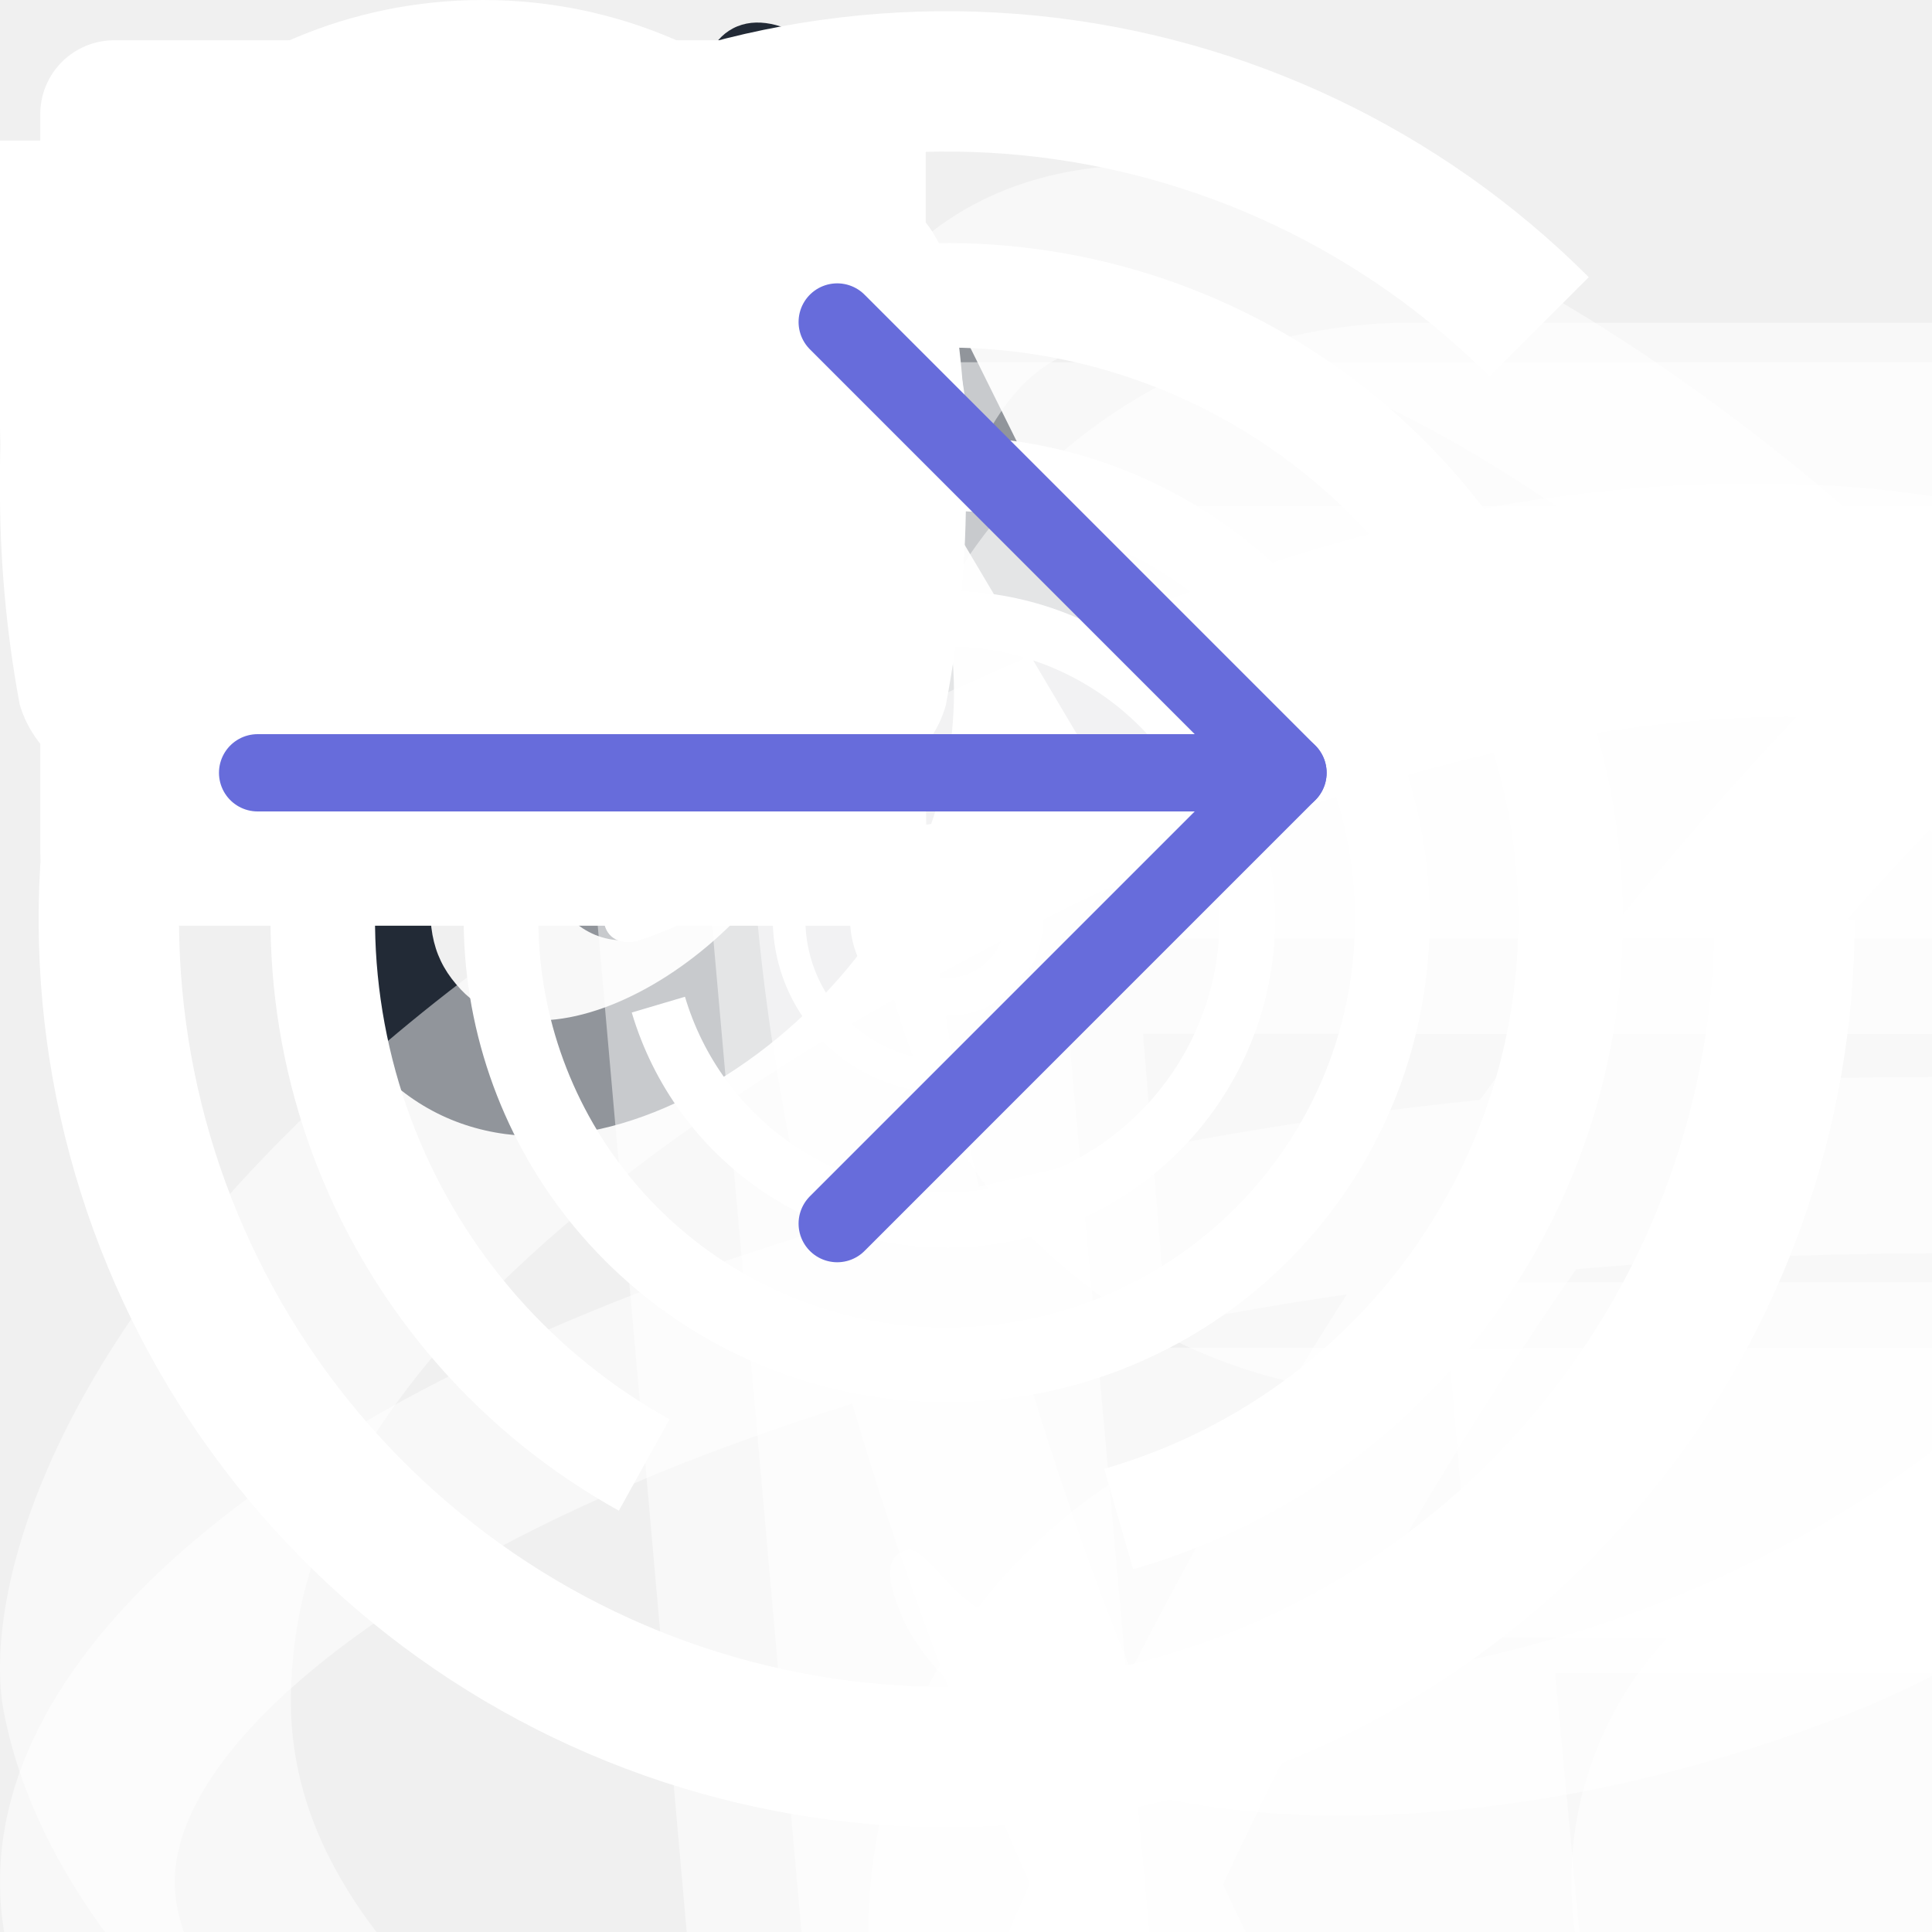
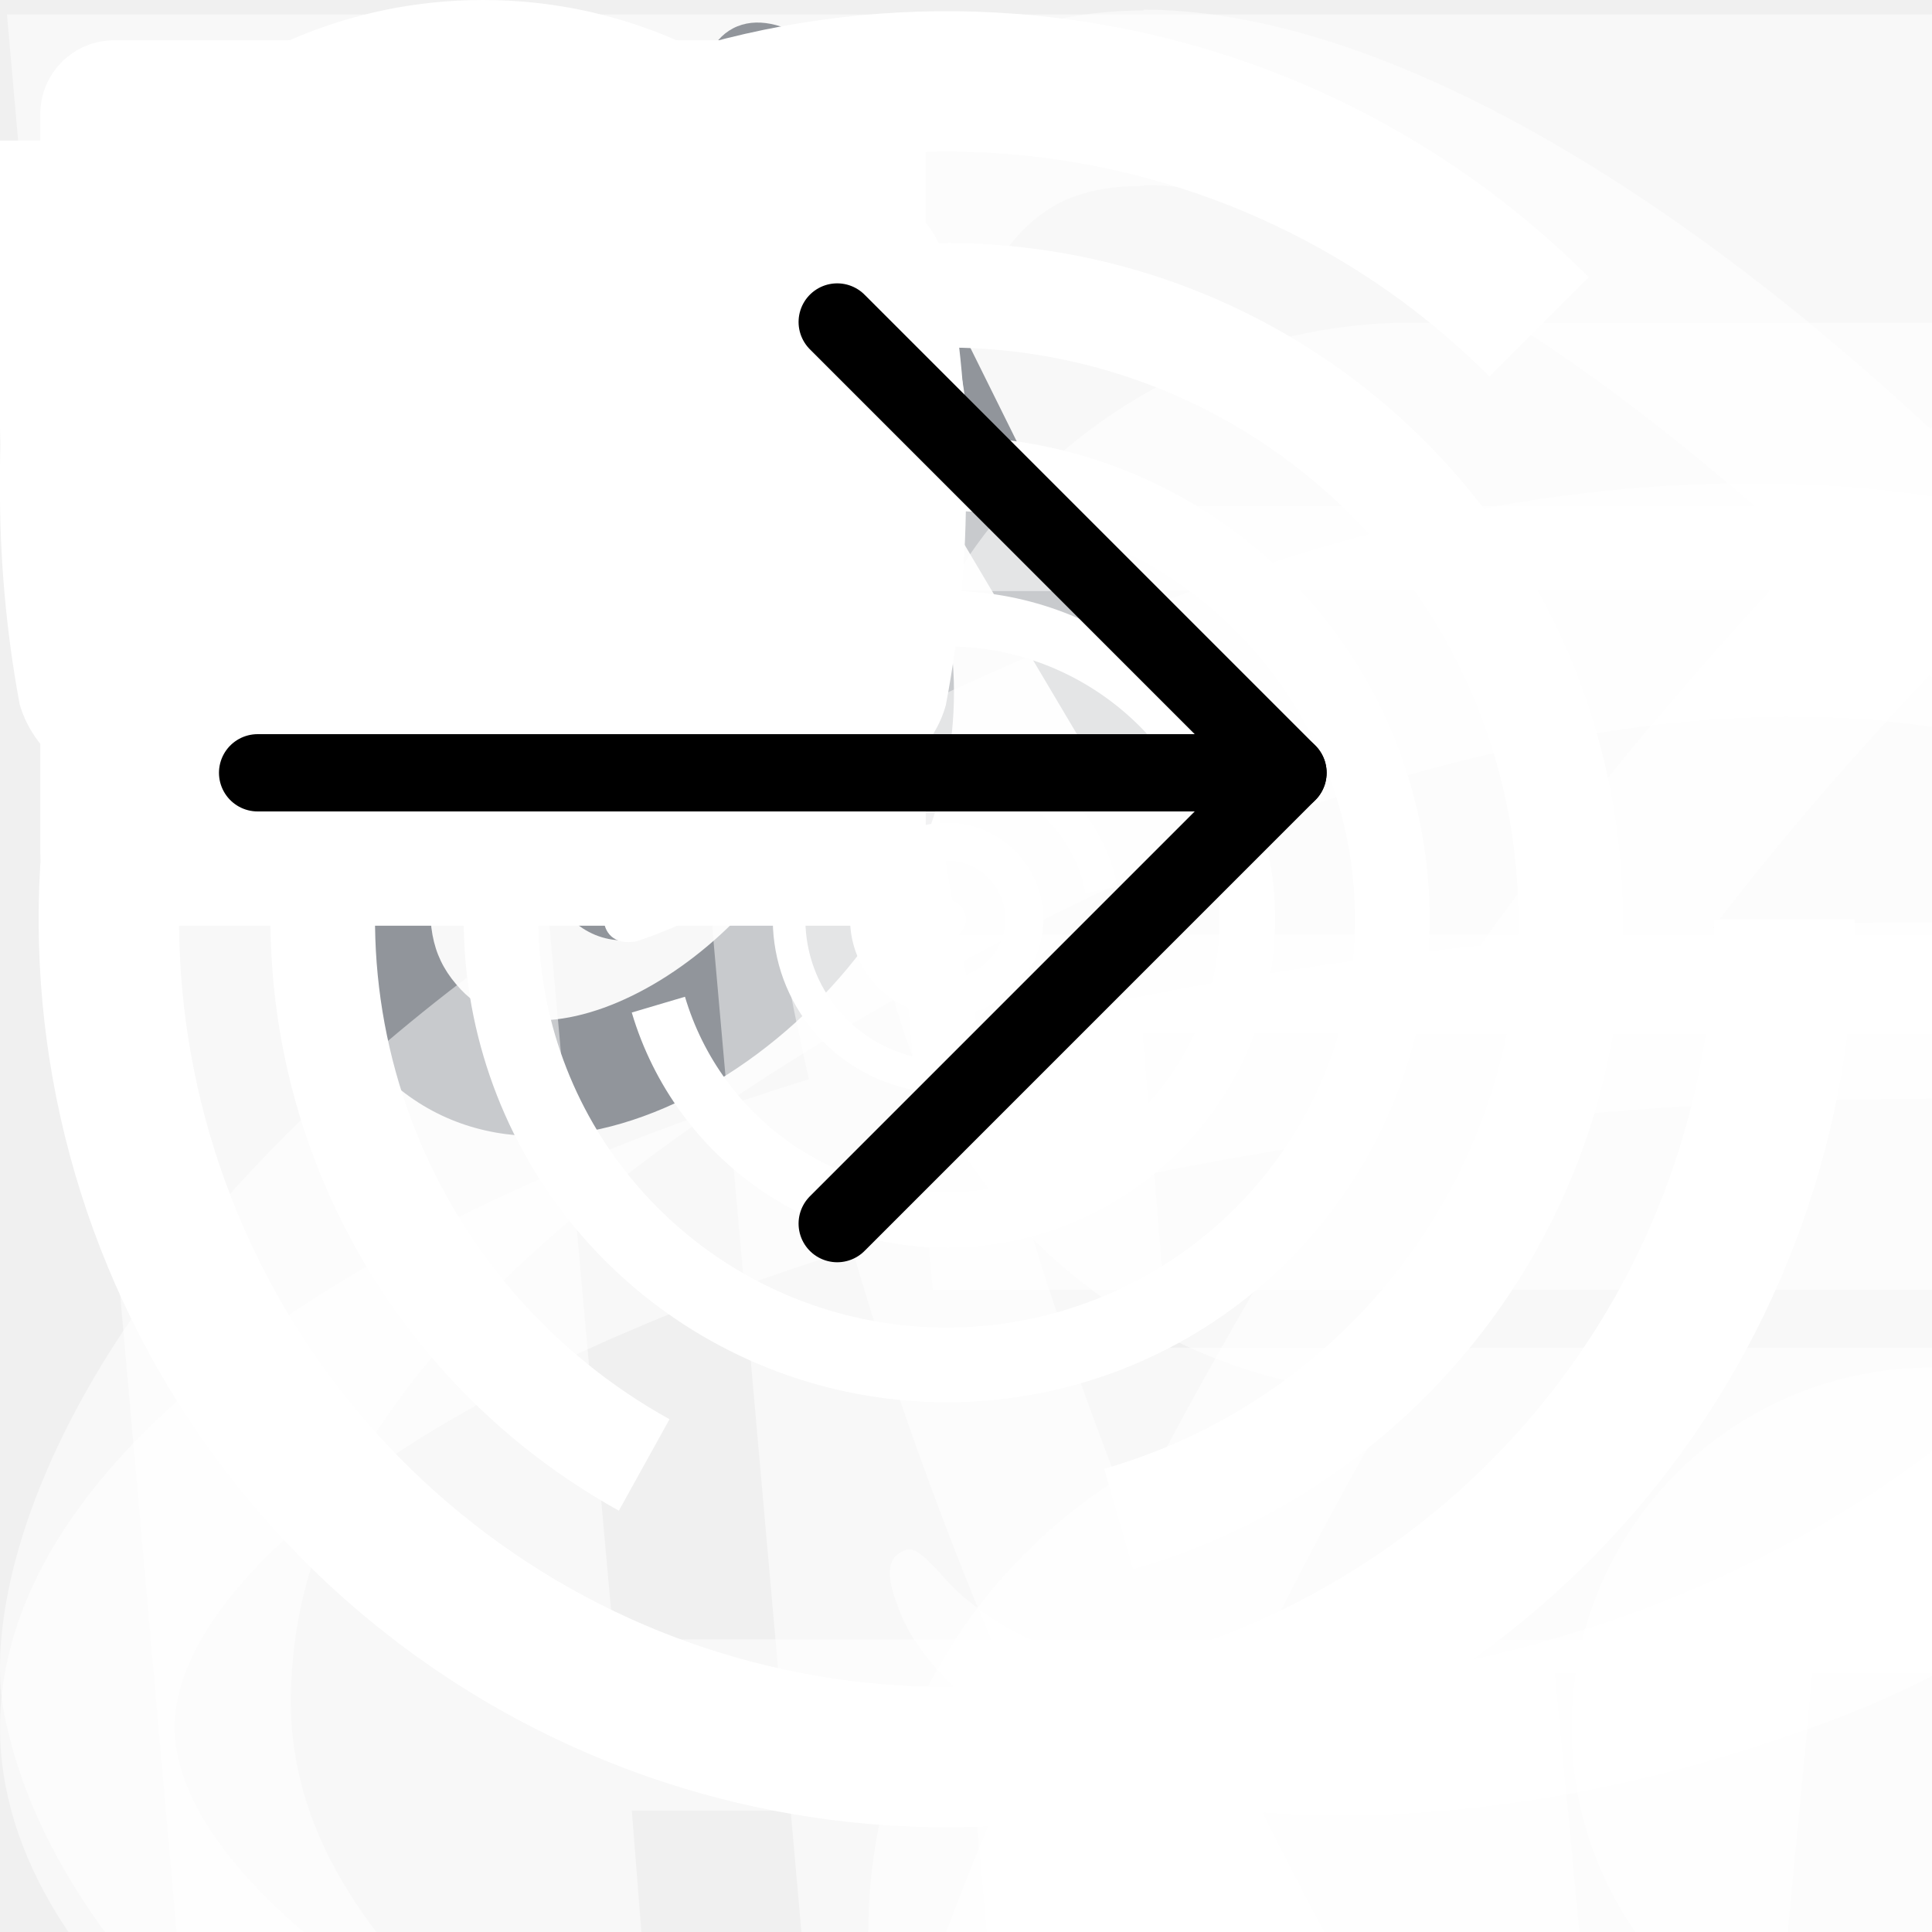
<svg xmlns="http://www.w3.org/2000/svg" width="50" height="50" viewBox="0 0 50 50" fill="none">
  <g id="paint">
    <path fill-rule="evenodd" clip-rule="evenodd" d="M24.33 20.585C25.896 14.839 22.188 8.903 16.096 7.298C9.217 5.484 -0.546 10.195 1.626 16.238C2.346 18.237 3.732 18.704 6.346 18.741L6.51 18.744C7.891 18.761 8.28 18.849 8.397 19.035C8.587 19.342 8.59 19.83 8.376 21.174C8.274 21.808 8.241 22.029 8.202 22.376C7.963 24.486 8.326 26.133 9.732 27.622C14.124 32.273 22.561 27.072 24.33 20.585V20.585ZM4.455 15.253C3.361 12.214 10.359 8.838 15.319 10.145C19.845 11.338 22.558 15.682 21.432 19.82C20.175 24.433 14.259 28.08 11.931 25.613C11.211 24.852 11.033 24.038 11.184 22.7C11.216 22.414 11.245 22.216 11.34 21.63C11.668 19.569 11.664 18.628 10.953 17.491C10.062 16.064 9.003 15.824 6.547 15.793L6.388 15.79C4.942 15.771 4.599 15.654 4.453 15.253H4.455Z" fill="#222A36" />
    <path d="M9 14.75C8.503 14.75 8.026 14.556 7.674 14.21C7.323 13.864 7.125 13.395 7.125 12.906C7.125 12.417 7.323 11.948 7.674 11.602C8.026 11.257 8.503 11.062 9 11.062C9.497 11.062 9.974 11.257 10.326 11.602C10.678 11.948 10.875 12.417 10.875 12.906C10.875 13.395 10.678 13.864 10.326 14.21C9.974 14.556 9.497 14.75 9 14.75V14.75Z" fill="#222A36" />
    <path d="M14.625 14.75C14.128 14.75 13.651 14.556 13.299 14.21C12.947 13.864 12.75 13.395 12.75 12.906C12.75 12.417 12.947 11.948 13.299 11.602C13.651 11.257 14.128 11.062 14.625 11.062C15.122 11.062 15.599 11.257 15.951 11.602C16.302 11.948 16.5 12.417 16.5 12.906C16.5 13.395 16.302 13.864 15.951 14.21C15.599 14.556 15.122 14.75 14.625 14.75Z" fill="#222A36" />
    <path d="M18.375 19.175C17.878 19.175 17.401 18.981 17.049 18.635C16.698 18.289 16.5 17.82 16.5 17.331C16.5 16.842 16.698 16.373 17.049 16.028C17.401 15.682 17.878 15.488 18.375 15.488C18.872 15.488 19.349 15.682 19.701 16.028C20.052 16.373 20.25 16.842 20.25 17.331C20.25 17.82 20.052 18.289 19.701 18.635C19.349 18.981 18.872 19.175 18.375 19.175Z" fill="#222A36" />
    <path d="M16.125 24.337C15.628 24.337 15.151 24.143 14.799 23.797C14.447 23.452 14.25 22.983 14.25 22.494C14.25 22.005 14.447 21.536 14.799 21.19C15.151 20.844 15.628 20.65 16.125 20.65C16.622 20.65 17.099 20.844 17.451 21.19C17.802 21.536 18 22.005 18 22.494C18 22.983 17.802 23.452 17.451 23.797C17.099 24.143 16.622 24.337 16.125 24.337V24.337Z" fill="#222A36" />
    <path d="M21.555 5.318C21.733 5.224 21.928 5.166 22.129 5.149C22.33 5.131 22.533 5.153 22.725 5.214C22.917 5.275 23.094 5.374 23.247 5.504C23.399 5.634 23.523 5.793 23.611 5.971L29.751 18.361C29.854 18.584 29.866 18.836 29.786 19.068C29.706 19.299 29.539 19.492 29.319 19.607C29.1 19.721 28.844 19.75 28.604 19.686C28.364 19.622 28.158 19.47 28.027 19.262L20.965 7.359C20.864 7.188 20.799 6.998 20.773 6.801C20.748 6.605 20.764 6.405 20.819 6.215C20.874 6.024 20.968 5.846 21.095 5.692C21.221 5.538 21.378 5.411 21.556 5.318H21.555Z" fill="#222A36" />
    <path fill-rule="evenodd" clip-rule="evenodd" d="M18.805 5.139C19.536 6.489 20.764 6.866 21.952 6.245C23.139 5.626 23.509 4.412 22.779 3.062C21.945 1.516 20.157 0.115 18.972 0.733C17.787 1.353 17.97 3.593 18.807 5.139H18.805ZM20.13 4.446C19.864 3.921 19.701 3.352 19.65 2.769C19.628 2.525 19.637 2.279 19.677 2.037L19.704 2.05C19.779 2.086 20.011 2.192 20.308 2.425C20.761 2.78 21.211 3.304 21.454 3.754C21.798 4.388 21.7 4.707 21.247 4.944C20.797 5.18 20.473 5.08 20.13 4.447V4.446Z" fill="#222A36" />
  </g>
  <g id="lightning">
    <path d="M19.105 3.429C19.756 2.619 19.142 1.458 18.06 1.458H9.665C9.196 1.458 8.763 1.694 8.529 2.075L2.176 12.469C1.675 13.288 2.305 14.309 3.311 14.309H7.598L3.56 24.223C2.976 25.476 4.554 26.623 5.614 25.716L22 10.469H13.439L19.105 3.429V3.429Z" stroke-width="2" stroke-linecap="round" stroke-linejoin="round" />
  </g>
  <g id="computer">
    <path fill-rule="evenodd" clip-rule="evenodd" d="M4.5 8.125C4.5 7.343 4.816 6.592 5.379 6.039C5.941 5.486 6.704 5.175 7.5 5.175H22.5C23.296 5.175 24.059 5.486 24.621 6.039C25.184 6.592 25.5 7.343 25.5 8.125V19.925C25.5 20.707 25.184 21.458 24.621 22.011C24.059 22.564 23.296 22.875 22.5 22.875H19.17L19.355 23.596L20.561 24.782C20.77 24.988 20.913 25.251 20.971 25.537C21.029 25.823 20.999 26.12 20.886 26.39C20.772 26.659 20.58 26.889 20.333 27.051C20.087 27.213 19.797 27.3 19.5 27.3H10.5C10.203 27.3 9.913 27.213 9.667 27.051C9.42 26.889 9.228 26.659 9.114 26.39C9.001 26.12 8.971 25.823 9.029 25.537C9.087 25.251 9.23 24.988 9.44 24.782L10.646 23.596L10.83 22.875H7.5C6.704 22.875 5.941 22.564 5.379 22.011C4.816 21.458 4.5 20.707 4.5 19.925V8.125ZM13.156 18.45H7.5V8.125H22.5V18.45H13.156Z" stroke-width="2" stroke-linecap="round" stroke-linejoin="round" />
  </g>
  <g id="dribble">
    <path d="M22.917 12.5C22.918 13.872 22.648 15.231 22.122 16.498C21.595 17.765 20.823 18.915 19.849 19.882C18.884 20.846 17.738 21.61 16.477 22.131C15.216 22.651 13.864 22.919 12.5 22.917C6.747 22.917 2.083 18.253 2.083 12.5C2.08 9.829 3.106 7.259 4.948 5.326C5.92 4.3 7.091 3.483 8.39 2.926C9.688 2.368 11.087 2.082 12.5 2.083C13.864 2.082 15.216 2.349 16.477 2.869C17.738 3.39 18.884 4.154 19.849 5.118C20.823 6.085 21.595 7.235 22.122 8.502C22.648 9.769 22.918 11.128 22.917 12.5V12.5Z" stroke="white" stroke-width="2" stroke-linecap="round" stroke-linejoin="round" />
    <path d="M22.917 12.5C21.397 12.5 17.204 11.927 13.451 13.575C9.375 15.365 6.423 18.141 5.137 19.868" stroke="white" stroke-width="2" stroke-linecap="round" stroke-linejoin="round" />
    <path d="M8.594 2.841C10.224 4.345 13.781 8.177 15.104 11.979C16.427 15.782 16.917 20.458 17.219 21.789" stroke="white" stroke-width="2" stroke-linecap="round" stroke-linejoin="round" />
    <path d="M2.164 11.198C4.131 11.317 9.34 11.424 12.673 10C16.007 8.577 18.875 5.958 19.859 5.128" stroke="white" stroke-width="2" stroke-linecap="round" stroke-linejoin="round" />
    <path d="M2.865 16.465C3.782 18.687 5.438 20.525 7.552 21.669" stroke="white" stroke-width="2" stroke-linecap="round" stroke-linejoin="round" />
    <path d="M2.083 12.5C2.08 9.829 3.106 7.259 4.948 5.326" stroke="white" stroke-width="2" stroke-linecap="round" stroke-linejoin="round" />
    <path d="M12.5 2.083C11.087 2.082 9.688 2.368 8.39 2.926C7.091 3.483 5.92 4.3 4.948 5.326" stroke="white" stroke-width="2" stroke-linecap="round" stroke-linejoin="round" />
    <path d="M16.667 2.95C17.853 3.469 18.932 4.204 19.849 5.118C20.823 6.085 21.595 7.235 22.122 8.502C22.648 9.769 22.918 11.128 22.917 12.5C22.917 13.783 22.685 15.011 22.26 16.146" stroke="white" stroke-width="2" stroke-linecap="round" stroke-linejoin="round" />
    <path d="M12.5 22.917C13.864 22.919 15.216 22.651 16.477 22.131C17.738 21.61 18.884 20.846 19.849 19.882" stroke="white" stroke-width="2" stroke-linecap="round" stroke-linejoin="round" />
  </g>
  <g id="upwork">
    <path d="M19.336 13.705C18.188 13.705 17.11 13.22 16.134 12.427L16.369 11.309L16.377 11.264C16.593 10.076 17.26 8.078 19.335 8.078C20.082 8.078 20.798 8.375 21.326 8.903C21.854 9.431 22.151 10.147 22.151 10.894C22.149 11.64 21.852 12.355 21.325 12.882C20.797 13.409 20.081 13.705 19.335 13.706L19.336 13.705ZM19.336 5.229C16.691 5.229 14.636 6.946 13.802 9.774C12.533 7.866 11.564 5.571 11.003 3.638H8.155V11.048C8.153 11.751 7.873 12.425 7.376 12.922C6.879 13.419 6.205 13.699 5.502 13.701C4.799 13.699 4.125 13.418 3.628 12.921C3.131 12.424 2.85 11.751 2.848 11.048V3.638H0V11.048C0 14.083 2.47 16.57 5.502 16.57C8.537 16.57 11.003 14.084 11.003 11.048V9.806C11.556 10.958 12.236 12.13 13.062 13.163L11.316 21.363H14.23L15.495 15.413C16.602 16.121 17.876 16.569 19.337 16.569C22.462 16.569 25.001 14.013 25.001 10.892C25.001 7.767 22.462 5.228 19.337 5.228L19.336 5.229Z" fill="white" />
  </g>
  <g id="linkedin">
    <path fill-rule="evenodd" clip-rule="evenodd" d="M1.042 2.956C1.042 2.448 1.243 1.961 1.602 1.602C1.961 1.243 2.448 1.042 2.956 1.042H22.042C22.293 1.041 22.543 1.09 22.775 1.187C23.008 1.283 23.219 1.424 23.397 1.601C23.575 1.779 23.716 1.99 23.813 2.223C23.909 2.455 23.959 2.705 23.958 2.956V22.042C23.959 22.293 23.909 22.543 23.813 22.775C23.717 23.008 23.576 23.219 23.398 23.397C23.22 23.575 23.009 23.716 22.776 23.813C22.544 23.909 22.294 23.959 22.043 23.958H2.956C2.705 23.958 2.456 23.909 2.223 23.812C1.991 23.716 1.78 23.575 1.602 23.397C1.424 23.219 1.283 23.008 1.187 22.776C1.091 22.543 1.042 22.294 1.042 22.043V2.956ZM10.113 9.779H13.216V11.338C13.664 10.442 14.809 9.635 16.531 9.635C19.832 9.635 20.615 11.42 20.615 14.694V20.758H17.274V15.44C17.274 13.575 16.826 12.523 15.688 12.523C14.11 12.523 13.454 13.657 13.454 15.44V20.758H10.113V9.779ZM4.383 20.616H7.725V9.635H4.383V20.615V20.616ZM8.203 6.054C8.209 6.34 8.159 6.625 8.053 6.891C7.948 7.157 7.791 7.4 7.591 7.604C7.391 7.809 7.152 7.971 6.888 8.082C6.624 8.193 6.341 8.25 6.055 8.25C5.769 8.25 5.485 8.193 5.221 8.082C4.958 7.971 4.719 7.809 4.519 7.604C4.318 7.4 4.161 7.157 4.056 6.891C3.951 6.625 3.9 6.34 3.906 6.054C3.919 5.493 4.15 4.958 4.552 4.565C4.954 4.172 5.493 3.953 6.055 3.953C6.616 3.953 7.156 4.172 7.557 4.565C7.959 4.958 8.191 5.493 8.203 6.054Z" fill="white" />
  </g>
  <g id="github">
    <path fill-rule="evenodd" clip-rule="evenodd" d="M12.5 0C5.594 0 0 5.594 0 12.5C0 18.031 3.578 22.703 8.547 24.359C9.172 24.469 9.406 24.094 9.406 23.766C9.406 23.469 9.391 22.484 9.391 21.438C6.25 22.016 5.438 20.672 5.188 19.969C5.047 19.609 4.438 18.5 3.906 18.203C3.469 17.969 2.844 17.391 3.891 17.375C4.875 17.359 5.578 18.281 5.812 18.656C6.938 20.547 8.734 20.016 9.453 19.688C9.562 18.875 9.891 18.328 10.25 18.016C7.469 17.703 4.562 16.625 4.562 11.844C4.562 10.484 5.047 9.359 5.844 8.484C5.719 8.172 5.281 6.891 5.969 5.172C5.969 5.172 7.016 4.844 9.406 6.453C10.406 6.172 11.469 6.031 12.531 6.031C13.594 6.031 14.656 6.172 15.656 6.453C18.047 4.828 19.094 5.172 19.094 5.172C19.781 6.891 19.344 8.172 19.219 8.484C20.016 9.359 20.5 10.469 20.5 11.844C20.5 16.641 17.578 17.703 14.797 18.016C15.25 18.406 15.641 19.156 15.641 20.328C15.641 22 15.625 23.344 15.625 23.766C15.625 24.094 15.859 24.484 16.484 24.359C18.966 23.522 21.122 21.927 22.65 19.799C24.177 17.672 24.999 15.119 25 12.5C25 5.594 19.406 0 12.5 0Z" fill="white" />
  </g>
  <g id="youtube">
    <path d="M24.479 6.778C24.338 6.273 24.062 5.816 23.681 5.455C23.29 5.083 22.81 4.817 22.288 4.682C20.331 4.167 12.494 4.167 12.494 4.167C9.227 4.129 5.96 4.293 2.713 4.656C2.19 4.801 1.711 5.073 1.319 5.448C0.933 5.819 0.654 6.276 0.508 6.777C0.158 8.664 -0.012 10.581 0 12.5C-0.012 14.418 0.157 16.333 0.508 18.223C0.651 18.722 0.929 19.177 1.316 19.545C1.702 19.913 2.183 20.178 2.713 20.319C4.695 20.833 12.494 20.833 12.494 20.833C15.765 20.871 19.036 20.707 22.288 20.344C22.81 20.209 23.29 19.943 23.681 19.571C24.067 19.203 24.341 18.746 24.478 18.248C24.838 16.361 25.012 14.444 25 12.524C25.027 10.595 24.853 8.669 24.479 6.777V6.778ZM10.002 16.067V8.934L16.523 12.501L10.002 16.067Z" fill="white" />
  </g>
  <g id="mail">
    <path d="M18.125 3.125H1.875C1.529 3.125 1.25 3.404 1.25 3.75V16.25C1.25 16.596 1.529 16.875 1.875 16.875H18.125C18.471 16.875 18.75 16.596 18.75 16.25V3.75C18.75 3.404 18.471 3.125 18.125 3.125ZM16.547 5.252L10.385 10.047C10.232 10.166 10.02 10.166 9.867 10.047L3.703 5.252C3.68 5.234 3.663 5.209 3.654 5.181C3.646 5.153 3.646 5.123 3.656 5.095C3.665 5.067 3.683 5.043 3.707 5.026C3.731 5.009 3.76 5 3.789 5H16.461C16.49 5 16.519 5.009 16.543 5.026C16.567 5.043 16.585 5.067 16.594 5.095C16.604 5.123 16.604 5.153 16.596 5.181C16.587 5.209 16.57 5.234 16.547 5.252Z" fill="white" />
  </g>
  <g id="logo">
    <path d="M48 23.79C48 29.227 46.115 34.495 42.666 38.698C39.217 42.901 34.417 45.778 29.085 46.839C23.752 47.899 18.217 47.078 13.422 44.515C8.627 41.952 4.869 37.806 2.789 32.783C0.708 27.76 0.434 22.171 2.012 16.968C3.59 11.766 6.924 7.271 11.444 4.25C15.965 1.23 21.393 -0.13 26.803 0.403C32.214 0.936 37.273 3.329 41.117 7.173L38.548 9.742C35.298 6.491 31.022 4.469 26.447 4.018C21.873 3.568 17.284 4.717 13.462 7.271C9.64 9.824 6.822 13.624 5.488 18.023C4.154 22.421 4.386 27.146 6.145 31.393C7.904 35.64 11.081 39.145 15.134 41.312C19.188 43.478 23.868 44.173 28.376 43.276C32.884 42.379 36.942 39.947 39.858 36.394C42.774 32.841 44.368 28.387 44.368 23.79H48Z" fill="white" />
    <path d="M16.016 39.096C12.475 37.133 9.724 34.003 8.232 30.239C6.74 26.476 6.599 22.311 7.833 18.455C9.067 14.599 11.601 11.29 15.001 9.092C18.401 6.895 22.458 5.944 26.481 6.402C30.504 6.861 34.243 8.7 37.062 11.606C39.881 14.512 41.605 18.306 41.94 22.341C42.275 26.376 41.201 30.402 38.901 33.733C36.6 37.065 33.216 39.496 29.324 40.612L28.578 38.012C31.868 37.068 34.73 35.013 36.675 32.197C38.62 29.38 39.528 25.976 39.244 22.565C38.961 19.154 37.503 15.946 35.12 13.489C32.737 11.032 29.576 9.477 26.175 9.09C22.774 8.703 19.344 9.506 16.469 11.364C13.594 13.222 11.453 16.02 10.409 19.279C9.366 22.539 9.485 26.06 10.746 29.242C12.008 32.424 14.334 35.071 17.327 36.73L16.016 39.096Z" fill="white" />
    <path d="M24.5 11.29C27.392 11.29 30.194 12.293 32.43 14.127C34.665 15.962 36.196 18.515 36.76 21.351C37.324 24.188 36.887 27.132 35.524 29.683C34.161 32.233 31.955 34.232 29.284 35.339C26.612 36.445 23.639 36.591 20.871 35.752C18.104 34.912 15.713 33.139 14.107 30.735C12.5 28.33 11.777 25.443 12.06 22.565C12.344 19.687 13.616 16.996 15.661 14.951L17.027 16.317C15.299 18.046 14.223 20.321 13.983 22.754C13.743 25.187 14.355 27.628 15.713 29.661C17.072 31.694 19.093 33.193 21.432 33.903C23.772 34.613 26.285 34.489 28.544 33.553C30.803 32.618 32.667 30.928 33.82 28.772C34.973 26.616 35.342 24.126 34.865 21.728C34.388 19.33 33.094 17.172 31.204 15.621C29.314 14.07 26.945 13.222 24.5 13.222L24.5 11.29Z" fill="white" />
    <path d="M17.03 19.734C17.968 18.006 19.477 16.657 21.299 15.916C23.12 15.175 25.143 15.089 27.021 15.672C28.899 16.256 30.517 17.472 31.598 19.114C32.68 20.756 33.159 22.723 32.953 24.679C32.748 26.634 31.871 28.458 30.471 29.84C29.071 31.221 27.236 32.075 25.278 32.255C23.32 32.434 21.36 31.93 19.732 30.827C18.104 29.723 16.909 28.09 16.35 26.204L17.727 25.796C18.192 27.363 19.185 28.721 20.537 29.637C21.89 30.554 23.519 30.974 25.146 30.824C26.774 30.675 28.299 29.965 29.462 28.817C30.625 27.669 31.354 26.154 31.525 24.529C31.696 22.903 31.298 21.269 30.399 19.904C29.5 18.54 28.155 17.529 26.595 17.044C25.034 16.56 23.354 16.631 21.84 17.247C20.326 17.862 19.072 18.983 18.292 20.42L17.03 19.734Z" fill="white" />
    <path d="M28.22 26.323C27.634 27.183 26.767 27.814 25.769 28.108C24.77 28.401 23.7 28.339 22.742 27.932C21.783 27.526 20.996 26.799 20.513 25.877C20.03 24.954 19.882 23.893 20.094 22.874C20.306 21.854 20.865 20.94 21.676 20.287C22.486 19.633 23.498 19.281 24.539 19.29C25.58 19.299 26.586 19.669 27.385 20.337C28.184 21.004 28.727 21.928 28.921 22.951L28.093 23.108C27.936 22.276 27.494 21.526 26.845 20.983C26.195 20.441 25.378 20.14 24.532 20.133C23.686 20.125 22.863 20.412 22.204 20.943C21.546 21.474 21.091 22.217 20.919 23.045C20.747 23.874 20.867 24.736 21.259 25.486C21.652 26.236 22.292 26.826 23.071 27.157C23.85 27.488 24.719 27.538 25.531 27.299C26.343 27.061 27.047 26.548 27.523 25.849L28.22 26.323Z" fill="white" />
    <path d="M23.707 21.419C24.255 21.236 24.85 21.248 25.391 21.454C25.931 21.66 26.384 22.047 26.671 22.549C26.957 23.052 27.061 23.638 26.965 24.208C26.868 24.778 26.577 25.297 26.14 25.677C25.704 26.056 25.149 26.273 24.571 26.289C23.993 26.305 23.427 26.121 22.97 25.767C22.512 25.413 22.192 24.911 22.063 24.347C21.934 23.783 22.005 23.192 22.263 22.674L23.139 23.112C22.983 23.426 22.939 23.786 23.018 24.129C23.096 24.472 23.291 24.777 23.569 24.992C23.847 25.207 24.192 25.32 24.543 25.31C24.895 25.3 25.232 25.168 25.497 24.937C25.763 24.707 25.94 24.391 25.999 24.044C26.058 23.697 25.994 23.341 25.82 23.036C25.645 22.73 25.37 22.495 25.042 22.369C24.713 22.244 24.351 22.237 24.018 22.348L23.707 21.419Z" fill="white" />
    <circle cx="24.5" cy="23.79" r="0.5" transform="rotate(-180 24.5 23.79)" fill="white" />
    <path d="M77.83 19.65C77.83 20.71 77.58 21.71 77.08 22.65C76.58 23.59 75.78 24.36 74.68 24.96C73.58 25.54 72.17 25.83 70.45 25.83H66.67V34.29H63.25V13.44H70.45C72.05 13.44 73.4 13.72 74.5 14.28C75.62 14.82 76.45 15.56 76.99 16.5C77.55 17.44 77.83 18.49 77.83 19.65ZM70.45 23.04C71.75 23.04 72.72 22.75 73.36 22.17C74 21.57 74.32 20.73 74.32 19.65C74.32 17.37 73.03 16.23 70.45 16.23H66.67V23.04H70.45ZM88.262 34.56C86.702 34.56 85.292 34.21 84.032 33.51C82.772 32.79 81.782 31.79 81.062 30.51C80.342 29.21 79.982 27.71 79.982 26.01C79.982 24.33 80.352 22.84 81.092 21.54C81.832 20.24 82.842 19.24 84.122 18.54C85.402 17.84 86.832 17.49 88.412 17.49C89.992 17.49 91.422 17.84 92.702 18.54C93.982 19.24 94.992 20.24 95.732 21.54C96.472 22.84 96.842 24.33 96.842 26.01C96.842 27.69 96.462 29.18 95.702 30.48C94.942 31.78 93.902 32.79 92.582 33.51C91.282 34.21 89.842 34.56 88.262 34.56ZM88.262 31.59C89.142 31.59 89.962 31.38 90.722 30.96C91.502 30.54 92.132 29.91 92.612 29.07C93.092 28.23 93.332 27.21 93.332 26.01C93.332 24.81 93.102 23.8 92.642 22.98C92.182 22.14 91.572 21.51 90.812 21.09C90.052 20.67 89.232 20.46 88.352 20.46C87.472 20.46 86.652 20.67 85.892 21.09C85.152 21.51 84.562 22.14 84.122 22.98C83.682 23.8 83.462 24.81 83.462 26.01C83.462 27.79 83.912 29.17 84.812 30.15C85.732 31.11 86.882 31.59 88.262 31.59ZM103.643 20.16C104.143 19.32 104.803 18.67 105.623 18.21C106.463 17.73 107.453 17.49 108.593 17.49V21.03H107.723C106.383 21.03 105.363 21.37 104.663 22.05C103.983 22.73 103.643 23.91 103.643 25.59V34.29H100.223V17.76H103.643V20.16ZM115.726 20.55V29.7C115.726 30.32 115.866 30.77 116.146 31.05C116.446 31.31 116.946 31.44 117.646 31.44H119.746V34.29H117.046C115.506 34.29 114.326 33.93 113.506 33.21C112.686 32.49 112.276 31.32 112.276 29.7V20.55H110.326V17.76H112.276V13.65H115.726V17.76H119.746V20.55H115.726ZM129.828 20.55H126.768V34.29H123.318V20.55H121.368V17.76H123.318V16.59C123.318 14.69 123.818 13.31 124.818 12.45C125.838 11.57 127.428 11.13 129.588 11.13V13.98C128.548 13.98 127.818 14.18 127.398 14.58C126.978 14.96 126.768 15.63 126.768 16.59V17.76H129.828V20.55ZM140.029 34.56C138.469 34.56 137.059 34.21 135.799 33.51C134.539 32.79 133.549 31.79 132.829 30.51C132.109 29.21 131.749 27.71 131.749 26.01C131.749 24.33 132.119 22.84 132.859 21.54C133.599 20.24 134.609 19.24 135.889 18.54C137.169 17.84 138.599 17.49 140.179 17.49C141.759 17.49 143.189 17.84 144.469 18.54C145.749 19.24 146.759 20.24 147.499 21.54C148.239 22.84 148.609 24.33 148.609 26.01C148.609 27.69 148.229 29.18 147.469 30.48C146.709 31.78 145.669 32.79 144.349 33.51C143.049 34.21 141.609 34.56 140.029 34.56ZM140.029 31.59C140.909 31.59 141.729 31.38 142.489 30.96C143.269 30.54 143.899 29.91 144.379 29.07C144.859 28.23 145.099 27.21 145.099 26.01C145.099 24.81 144.869 23.8 144.409 22.98C143.949 22.14 143.339 21.51 142.579 21.09C141.819 20.67 140.999 20.46 140.119 20.46C139.239 20.46 138.419 20.67 137.659 21.09C136.919 21.51 136.329 22.14 135.889 22.98C135.449 23.8 135.229 24.81 135.229 26.01C135.229 27.79 135.679 29.17 136.579 30.15C137.499 31.11 138.649 31.59 140.029 31.59ZM155.41 12.09V34.29H151.99V12.09H155.41ZM161.64 15.57C161.02 15.57 160.5 15.36 160.08 14.94C159.66 14.52 159.45 14 159.45 13.38C159.45 12.76 159.66 12.24 160.08 11.82C160.5 11.4 161.02 11.19 161.64 11.19C162.24 11.19 162.75 11.4 163.17 11.82C163.59 12.24 163.8 12.76 163.8 13.38C163.8 14 163.59 14.52 163.17 14.94C162.75 15.36 162.24 15.57 161.64 15.57ZM163.32 17.76V34.29H159.9V17.76H163.32ZM174.981 34.56C173.421 34.56 172.011 34.21 170.751 33.51C169.491 32.79 168.501 31.79 167.781 30.51C167.061 29.21 166.701 27.71 166.701 26.01C166.701 24.33 167.071 22.84 167.811 21.54C168.551 20.24 169.561 19.24 170.841 18.54C172.121 17.84 173.551 17.49 175.131 17.49C176.711 17.49 178.141 17.84 179.421 18.54C180.701 19.24 181.711 20.24 182.451 21.54C183.191 22.84 183.561 24.33 183.561 26.01C183.561 27.69 183.181 29.18 182.421 30.48C181.661 31.78 180.621 32.79 179.301 33.51C178.001 34.21 176.561 34.56 174.981 34.56ZM174.981 31.59C175.861 31.59 176.681 31.38 177.441 30.96C178.221 30.54 178.851 29.91 179.331 29.07C179.811 28.23 180.051 27.21 180.051 26.01C180.051 24.81 179.821 23.8 179.361 22.98C178.901 22.14 178.291 21.51 177.531 21.09C176.771 20.67 175.951 20.46 175.071 20.46C174.191 20.46 173.371 20.67 172.611 21.09C171.871 21.51 171.281 22.14 170.841 22.98C170.401 23.8 170.181 24.81 170.181 26.01C170.181 27.79 170.631 29.17 171.531 30.15C172.451 31.11 173.601 31.59 174.981 31.59Z" fill="white" />
  </g>
  <g id="react">
-     <path d="M100 48.704C100 42.079 91.704 35.8 78.983 31.908C81.921 18.946 80.617 8.629 74.867 5.325C73.473 4.545 71.897 4.152 70.3 4.188V8.729C71.237 8.729 71.992 8.917 72.625 9.263C75.396 10.854 76.6 16.904 75.662 24.692C75.438 26.608 75.071 28.625 74.621 30.683C70.361 29.657 66.037 28.915 61.679 28.463C59.083 24.881 56.25 21.476 53.2 18.271C59.846 12.096 66.083 8.713 70.325 8.713V4.167C64.717 4.167 57.379 8.163 49.958 15.092C42.542 8.208 35.2 4.25 29.596 4.25V8.792C33.817 8.792 40.075 12.158 46.721 18.292C43.867 21.292 41.013 24.692 38.3 28.463C33.933 28.91 29.602 29.659 25.337 30.704C24.867 28.667 24.521 26.692 24.275 24.796C23.317 17.004 24.5 10.954 27.254 9.346C27.863 8.979 28.658 8.813 29.596 8.813V4.271C27.887 4.271 26.333 4.638 24.992 5.408C19.262 8.713 17.979 19.004 20.933 31.929C8.254 35.846 0 42.1 0 48.704C0 55.329 8.296 61.608 21.017 65.496C18.079 78.463 19.383 88.779 25.133 92.079C26.458 92.854 28.008 93.221 29.717 93.221C35.325 93.221 42.663 89.225 50.083 82.296C57.5 89.183 64.838 93.138 70.446 93.138C72.055 93.172 73.644 92.778 75.05 91.996C80.779 88.696 82.062 78.404 79.108 65.479C91.746 61.588 100 55.308 100 48.704ZM73.458 35.108C72.667 37.833 71.749 40.519 70.708 43.158C69.005 39.845 67.134 36.62 65.104 33.496C68 33.925 70.792 34.454 73.463 35.108H73.458ZM64.125 56.817C62.538 59.567 60.904 62.179 59.212 64.604C53.097 65.143 46.946 65.15 40.829 64.625C37.321 59.613 34.252 54.307 31.658 48.767C34.248 43.213 37.304 37.889 40.792 32.85C46.906 32.31 53.055 32.302 59.171 32.825C60.862 35.25 62.517 37.842 64.104 40.575C65.654 43.242 67.062 45.95 68.346 48.683C67.048 51.45 65.64 54.163 64.125 56.817ZM70.708 54.167C71.808 56.896 72.75 59.629 73.521 62.279C70.854 62.933 68.037 63.483 65.125 63.908C67.147 60.756 69.01 57.505 70.708 54.167ZM50.042 75.917C48.146 73.958 46.25 71.779 44.375 69.392C46.208 69.475 48.083 69.538 49.979 69.538C51.896 69.538 53.792 69.496 55.646 69.392C53.812 71.779 51.917 73.958 50.042 75.917ZM34.875 63.908C32.066 63.501 29.276 62.965 26.517 62.3C27.271 59.671 28.208 56.958 29.267 54.25C30.104 55.875 30.983 57.508 31.942 59.142C32.9 60.771 33.875 62.363 34.875 63.908ZM49.938 21.492C51.833 23.45 53.729 25.629 55.604 28.017C53.771 27.933 51.896 27.871 50 27.871C48.083 27.871 46.188 27.913 44.333 28.017C46.167 25.629 48.062 23.45 49.938 21.492ZM34.854 33.5C32.833 36.646 30.969 39.89 29.271 43.221C28.201 40.565 27.262 37.857 26.458 35.108C29.125 34.475 31.942 33.925 34.854 33.5ZM16.408 59.017C9.192 55.942 4.525 51.904 4.525 48.704C4.525 45.504 9.192 41.446 16.408 38.392C18.158 37.638 20.075 36.963 22.054 36.333C23.217 40.325 24.746 44.483 26.637 48.746C24.852 52.755 23.341 56.881 22.117 61.096C20.181 60.497 18.276 59.803 16.408 59.017ZM27.375 88.142C24.604 86.558 23.4 80.5 24.337 72.717C24.562 70.8 24.929 68.779 25.379 66.721C29.371 67.7 33.733 68.454 38.321 68.946C40.917 72.528 43.75 75.933 46.8 79.138C40.154 85.313 33.917 88.696 29.675 88.696C28.875 88.705 28.085 88.516 27.375 88.146V88.142ZM75.725 72.613C76.683 80.4 75.5 86.454 72.746 88.063C72.138 88.429 71.342 88.592 70.404 88.592C66.183 88.592 59.925 85.229 53.279 79.092C56.133 76.1 58.987 72.696 61.7 68.925C66.067 68.478 70.398 67.729 74.662 66.683C75.133 68.742 75.496 70.717 75.725 72.613ZM83.571 59.017C81.821 59.771 79.904 60.446 77.925 61.075C76.679 56.839 75.148 52.692 73.342 48.663C75.217 44.425 76.721 40.288 77.862 36.313C79.883 36.942 81.796 37.638 83.592 38.392C90.808 41.467 95.475 45.504 95.475 48.704C95.454 51.904 90.787 55.963 83.571 59.017Z" fill="white" fill-opacity="0.5" />
-     <path d="M49.979 58.021C52.45 58.021 54.82 57.039 56.567 55.292C58.314 53.545 59.296 51.175 59.296 48.704C59.296 46.233 58.314 43.864 56.567 42.117C54.82 40.369 52.45 39.388 49.979 39.388C47.508 39.388 45.139 40.369 43.391 42.117C41.644 43.864 40.663 46.233 40.663 48.704C40.663 51.175 41.644 53.545 43.391 55.292C45.139 57.039 47.508 58.021 49.979 58.021Z" fill="white" fill-opacity="0.5" />
+     <path d="M100 44.704C100 38.079 91.704 31.8 78.983 27.908C81.921 14.946 80.617 4.629 74.867 1.325C73.473 0.545 71.897 0.152 70.3 0.188V4.729C71.237 4.729 71.992 4.917 72.625 5.263C75.396 6.854 76.6 12.904 75.662 20.692C75.438 22.608 75.071 24.625 74.621 26.683C70.361 25.657 66.037 24.915 61.679 24.463C59.083 20.881 56.25 17.476 53.2 14.271C59.846 8.096 66.083 4.713 70.325 4.713V0.167C64.717 0.167 57.379 4.163 49.958 11.092C42.542 4.208 35.2 0.25 29.596 0.25V4.792C33.817 4.792 40.075 8.158 46.721 14.292C43.867 17.292 41.013 20.692 38.3 24.463C33.933 24.91 29.602 25.659 25.337 26.704C24.867 24.667 24.521 22.692 24.275 20.796C23.317 13.004 24.5 6.954 27.254 5.346C27.863 4.979 28.658 4.813 29.596 4.813V0.271C27.887 0.271 26.333 0.638 24.992 1.408C19.262 4.713 17.979 15.004 20.933 27.929C8.254 31.846 0 38.1 0 44.704C0 51.329 8.296 57.608 21.017 61.496C18.079 74.463 19.383 84.779 25.133 88.079C26.458 88.854 28.008 89.221 29.717 89.221C35.325 89.221 42.663 85.225 50.083 78.296C57.5 85.183 64.838 89.138 70.446 89.138C72.055 89.172 73.644 88.778 75.05 87.996C80.779 84.696 82.062 74.404 79.108 61.479C91.746 57.588 100 51.308 100 44.704ZM73.458 31.108C72.667 33.833 71.749 36.519 70.708 39.158C69.005 35.845 67.134 32.62 65.104 29.496C68 29.925 70.792 30.454 73.463 31.108H73.458ZM64.125 52.817C62.538 55.567 60.904 58.179 59.212 60.604C53.097 61.143 46.946 61.15 40.829 60.625C37.321 55.613 34.252 50.307 31.658 44.767C34.248 39.213 37.304 33.889 40.792 28.85C46.906 28.31 53.055 28.302 59.171 28.825C60.862 31.25 62.517 33.842 64.104 36.575C65.654 39.242 67.062 41.95 68.346 44.683C67.048 47.45 65.64 50.163 64.125 52.817V52.817ZM70.708 50.167C71.808 52.896 72.75 55.629 73.521 58.279C70.854 58.933 68.037 59.483 65.125 59.908C67.147 56.756 69.01 53.505 70.708 50.167V50.167ZM50.042 71.917C48.146 69.958 46.25 67.779 44.375 65.392C46.208 65.475 48.083 65.538 49.979 65.538C51.896 65.538 53.792 65.496 55.646 65.392C53.812 67.779 51.917 69.958 50.042 71.917ZM34.875 59.908C32.066 59.501 29.276 58.965 26.517 58.3C27.271 55.671 28.208 52.958 29.267 50.25C30.104 51.875 30.983 53.508 31.942 55.142C32.9 56.771 33.875 58.363 34.875 59.908ZM49.938 17.492C51.833 19.45 53.729 21.629 55.604 24.017C53.771 23.933 51.896 23.871 50 23.871C48.083 23.871 46.188 23.913 44.333 24.017C46.167 21.629 48.062 19.45 49.938 17.492ZM34.854 29.5C32.833 32.646 30.969 35.89 29.271 39.221C28.201 36.565 27.262 33.857 26.458 31.108C29.125 30.475 31.942 29.925 34.854 29.5ZM16.408 55.017C9.192 51.942 4.525 47.904 4.525 44.704C4.525 41.504 9.192 37.446 16.408 34.392C18.158 33.638 20.075 32.963 22.054 32.333C23.217 36.325 24.746 40.483 26.637 44.746C24.852 48.755 23.341 52.881 22.117 57.096C20.181 56.497 18.276 55.803 16.408 55.017V55.017ZM27.375 84.142C24.604 82.558 23.4 76.5 24.337 68.717C24.562 66.8 24.929 64.779 25.379 62.721C29.371 63.7 33.733 64.454 38.321 64.946C40.917 68.528 43.75 71.933 46.8 75.138C40.154 81.313 33.917 84.696 29.675 84.696C28.875 84.705 28.085 84.516 27.375 84.146V84.142ZM75.725 68.613C76.683 76.4 75.5 82.454 72.746 84.063C72.138 84.429 71.342 84.592 70.404 84.592C66.183 84.592 59.925 81.229 53.279 75.092C56.133 72.1 58.987 68.696 61.7 64.925C66.067 64.478 70.398 63.729 74.662 62.683C75.133 64.742 75.496 66.717 75.725 68.613V68.613ZM83.571 55.017C81.821 55.771 79.904 56.446 77.925 57.075C76.679 52.839 75.148 48.692 73.342 44.663C75.217 40.425 76.721 36.288 77.862 32.313C79.883 32.942 81.796 33.638 83.592 34.392C90.808 37.467 95.475 41.504 95.475 44.704C95.454 47.904 90.787 51.963 83.571 55.017V55.017Z" fill="white" fill-opacity="0.5" />
+     <path d="M49.979 54.021C52.45 54.021 54.82 53.039 56.567 51.292C58.314 49.545 59.296 47.175 59.296 44.704C59.296 42.233 58.314 39.864 56.567 38.117C54.82 36.369 52.45 35.388 49.979 35.388C47.508 35.388 45.139 36.369 43.391 38.117C41.644 39.864 40.663 42.233 40.663 44.704C40.663 47.175 41.644 49.545 43.391 51.292C45.139 53.039 47.508 54.021 49.979 54.021V54.021Z" fill="white" fill-opacity="0.5" />
  </g>
  <g id="sass">
    <path d="M47.162 69.206C47.116 69.3 47.069 69.375 47.162 69.206V69.206ZM86.087 55.613C82.944 55.613 79.844 56.331 77.025 57.722C76.103 55.863 75.15 54.238 74.994 53.019C74.806 51.597 74.603 50.753 74.822 49.066C75.041 47.378 76.025 44.988 76.009 44.816C75.994 44.644 75.791 43.784 73.775 43.769C71.759 43.753 70.025 44.159 69.822 44.691C69.465 45.661 69.188 46.659 68.994 47.675C68.634 49.503 64.966 56.034 62.887 59.441C62.2 58.113 61.622 56.941 61.497 56.003C61.309 54.581 61.106 53.738 61.325 52.05C61.544 50.363 62.528 47.972 62.512 47.8C62.497 47.628 62.294 46.769 60.281 46.753C58.269 46.738 56.531 47.144 56.328 47.675C56.125 48.206 55.906 49.456 55.5 50.659C55.094 51.863 50.203 62.738 48.925 65.566C48.269 67.003 47.706 68.159 47.3 68.941C47.237 69.066 47.191 69.144 47.159 69.206C47.206 69.128 47.237 69.05 47.237 69.081C46.894 69.753 46.691 70.128 46.691 70.128V70.144C46.425 70.644 46.128 71.097 45.987 71.097C45.894 71.097 45.691 69.784 46.034 67.988C46.769 64.206 48.503 58.331 48.487 58.128C48.472 58.019 48.816 57.003 47.347 56.456C45.925 55.941 45.409 56.8 45.284 56.8C45.159 56.8 45.066 57.113 45.066 57.113C45.066 57.113 46.644 50.488 42.034 50.488C39.159 50.488 35.159 53.644 33.194 56.503C31.959 57.175 29.287 58.628 26.475 60.175L23.241 61.956C23.162 61.878 23.1 61.8 23.022 61.722C17.428 55.753 7.103 51.534 7.541 43.519C7.697 40.597 8.712 32.925 27.397 23.613C42.709 15.988 54.95 18.081 57.059 22.738C60.091 29.378 50.512 41.738 34.612 43.519C28.55 44.191 25.366 41.847 24.569 40.972C23.741 40.05 23.616 40.003 23.303 40.175C22.787 40.456 23.116 41.269 23.303 41.753C23.772 42.988 25.725 45.175 29.053 46.269C31.975 47.222 39.081 47.753 47.672 44.425C57.325 40.706 64.841 30.347 62.634 21.675C60.391 12.863 45.778 9.972 31.962 14.878C23.728 17.8 14.825 22.394 8.422 28.378C0.812 35.503 -0.403 41.706 0.097 44.3C1.878 53.503 14.562 59.503 19.637 63.941L18.934 64.331C16.387 65.597 6.719 70.659 4.297 76.003C1.562 82.066 4.75 86.409 6.841 87.003C13.372 88.816 20.056 85.55 23.65 80.191C27.244 74.831 26.806 67.831 25.15 64.644C25.134 64.597 25.103 64.566 25.087 64.519C26.962 63.408 28.853 62.325 30.759 61.269C30.134 62.956 29.681 64.988 29.447 67.925C29.166 71.363 30.587 75.816 32.431 77.566C33.244 78.331 34.225 78.347 34.837 78.347C36.994 78.347 37.962 76.566 39.041 74.441C40.369 71.847 41.541 68.831 41.541 68.831C41.541 68.831 40.072 76.988 44.087 76.988C45.556 76.988 47.025 75.097 47.681 74.128V74.144C47.681 74.144 47.712 74.081 47.791 73.956C47.947 73.722 48.025 73.581 48.025 73.581V73.534C48.619 72.519 49.916 70.191 51.869 66.347C54.4 61.378 56.819 55.175 56.819 55.175C57.053 56.538 57.378 57.884 57.787 59.206C58.225 60.691 59.147 62.316 59.881 63.894C59.287 64.706 58.928 65.175 58.928 65.175C58.928 65.188 58.934 65.197 58.944 65.206C58.475 65.831 57.944 66.503 57.397 67.159C55.4 69.534 53.022 72.253 52.709 73.034C52.334 73.956 52.428 74.644 53.147 75.175C53.678 75.581 54.616 75.644 55.6 75.566C57.397 75.441 58.662 75.003 59.272 74.722C60.396 74.319 61.458 73.762 62.428 73.066C64.381 71.628 65.569 69.566 65.459 66.847C65.397 65.347 64.912 63.847 64.319 62.441C64.491 62.191 64.678 61.925 64.85 61.659C66.883 58.626 68.715 55.461 70.334 52.188C70.569 53.55 70.891 54.897 71.303 56.219C71.678 57.484 72.412 58.875 73.084 60.234C70.178 62.594 68.381 65.328 67.759 67.125C66.603 70.453 67.509 71.953 69.212 72.297C69.978 72.453 71.072 72.094 71.884 71.75C73.091 71.347 74.228 70.763 75.256 70.016C77.209 68.578 79.1 66.563 78.972 63.828C78.925 62.594 78.581 61.359 78.128 60.172C80.581 59.141 83.769 58.578 87.831 59.047C96.531 60.063 98.234 65.5 97.906 67.766C97.578 70.031 95.75 71.297 95.141 71.672C94.531 72.047 94.344 72.188 94.391 72.469C94.469 72.875 94.75 72.859 95.266 72.766C95.984 72.641 99.828 70.922 100 66.719C100.25 61.406 95.141 55.563 86.094 55.609L86.087 55.613ZM19.028 78.222C16.153 81.363 12.125 82.55 10.391 81.55C8.531 80.469 9.266 75.847 12.809 72.5C14.966 70.469 17.747 68.594 19.591 67.438C20.012 67.188 20.622 66.813 21.372 66.359C21.433 66.32 21.495 66.284 21.559 66.25C21.7 66.156 21.856 66.078 22.012 65.984C23.306 70.734 22.059 74.922 19.028 78.219V78.222ZM40.022 63.941C39.022 66.394 36.916 72.644 35.631 72.316C34.537 72.034 33.866 67.269 35.412 62.581C36.194 60.222 37.85 57.409 38.834 56.316C40.412 54.55 42.147 53.988 42.553 54.691C43.1 55.613 40.647 62.409 40.022 63.941ZM57.366 72.222C56.944 72.441 56.553 72.581 56.366 72.472C56.225 72.394 56.537 72.097 56.537 72.097C56.537 72.097 58.709 69.769 59.569 68.706C60.069 68.081 60.647 67.347 61.272 66.534C61.272 66.613 61.287 66.691 61.287 66.784C61.269 69.581 58.581 71.472 57.362 72.222H57.366ZM70.741 69.175C70.428 68.956 70.475 68.222 71.522 65.941C71.928 65.05 72.866 63.55 74.491 62.113C74.675 62.656 74.775 63.225 74.787 63.8C74.772 67.316 72.256 68.628 70.741 69.175V69.175Z" fill="white" fill-opacity="0.5" />
  </g>
  <g id="figma">
    <path d="M63.883 36.117C67.493 36.008 70.918 34.498 73.433 31.907C75.948 29.316 77.354 25.847 77.354 22.235C77.354 18.624 75.948 15.155 73.433 12.564C70.918 9.973 67.493 8.463 63.883 8.354H36.117C32.507 8.463 29.082 9.973 26.567 12.564C24.052 15.155 22.646 18.624 22.646 22.235C22.646 25.847 24.052 29.316 26.567 31.907C29.082 34.498 32.507 36.008 36.117 36.117C32.476 36.18 29.005 37.67 26.453 40.268C23.9 42.865 22.47 46.361 22.47 50.002C22.47 53.644 23.9 57.139 26.453 59.737C29.005 62.334 32.476 63.825 36.117 63.888C32.493 63.976 29.049 65.478 26.517 68.072C23.986 70.666 22.569 74.147 22.569 77.771C22.569 81.395 23.986 84.876 26.517 87.47C29.049 90.064 32.493 91.566 36.117 91.654C39.799 91.652 43.329 90.188 45.933 87.584C48.536 84.98 49.999 81.449 50 77.767V36.117H63.883Z" fill="white" fill-opacity="0.5" />
    <path d="M63.883 63.883C71.551 63.883 77.767 57.668 77.767 50C77.767 42.333 71.551 36.117 63.883 36.117C56.216 36.117 50 42.333 50 50C50 57.668 56.216 63.883 63.883 63.883Z" fill="white" fill-opacity="0.5" />
  </g>
  <g id="html">
-     <path d="M14.18 9.375L20.625 82.285L50 90.625L79.258 82.285L85.83 9.375H14.18ZM72.285 26.67L71.817 31.279L71.65 33.184H37.334L38.135 42.383H70.859L70.537 44.756L68.467 68.408L68.301 69.99L50.039 75.029V75.059H49.922L49.893 75.068V75.059H49.883L31.465 69.981L30.352 55.859H39.248L39.883 63.008L49.883 65.713H49.922L59.883 63.018L60.996 51.435H49.893V51.426H29.883L27.656 26.67L27.49 24.297H72.442L72.285 26.67Z" fill="white" fill-opacity="0.5" />
+     <path d="M0.18 0.375L6.625 73.285L36 81.625L65.258 73.285L71.83 0.375H0.18ZM58.285 17.67L57.817 22.279L57.651 24.184H23.334L24.135 33.383H56.859L56.537 35.756L54.467 59.408L54.301 60.99L36.039 66.029V66.059H35.922L35.893 66.068V66.059H35.883L17.465 60.98L16.352 46.859H25.248L25.883 54.008L35.883 56.713H35.922L45.883 54.018L46.996 42.435H35.893V42.426H15.883L13.656 17.67L13.49 15.297H58.441L58.285 17.67V17.67Z" fill="white" fill-opacity="0.5" />
  </g>
  <g id="css">
    <path d="M17.467 13.096H82.529L76.612 79.904L49.929 87.454L23.392 79.9L17.467 13.096ZM70.417 26.767L29.583 26.758L30.242 34.879L61.612 34.887L60.825 43.304H40.25L40.996 51.275H60.15L59.017 62.191L50 64.683L40.846 62.171L40.258 55.633H32.175L33.075 67.579L50 72.85L66.646 68.112L70.417 26.767Z" fill="white" fill-opacity="0.5" />
  </g>
  <g id="download">
    <path d="M10 12.5L13.333 9.167M10 12.5V2.5V12.5ZM10 12.5L6.667 9.167L10 12.5Z" stroke="white" stroke-width="2" stroke-linecap="round" stroke-linejoin="round" />
    <path d="M1.667 14.167L2.184 16.238C2.274 16.598 2.482 16.918 2.775 17.147C3.068 17.376 3.429 17.5 3.801 17.5H16.199C16.571 17.5 16.932 17.376 17.225 17.147C17.518 16.918 17.726 16.598 17.816 16.238L18.333 14.167" stroke="white" stroke-width="2" stroke-linecap="round" stroke-linejoin="round" />
  </g>
  <g id="arrow-right">
-     <path d="M6.667 20H33.333" stroke="#676CDB" stroke-width="2" stroke-linecap="round" stroke-linejoin="round" />
-     <path d="M21.667 8.333L33.333 20L21.667 31.667" stroke="#676CDB" stroke-width="2" stroke-linecap="round" stroke-linejoin="round" />
+     <path d="M6.667 20H33.333" stroke="currentColor" stroke-width="2" stroke-linecap="round" stroke-linejoin="round" />
+     <path d="M21.667 8.333L33.333 20L21.667 31.667" stroke="currentColor" stroke-width="2" stroke-linecap="round" stroke-linejoin="round" />
  </g>
</svg>
